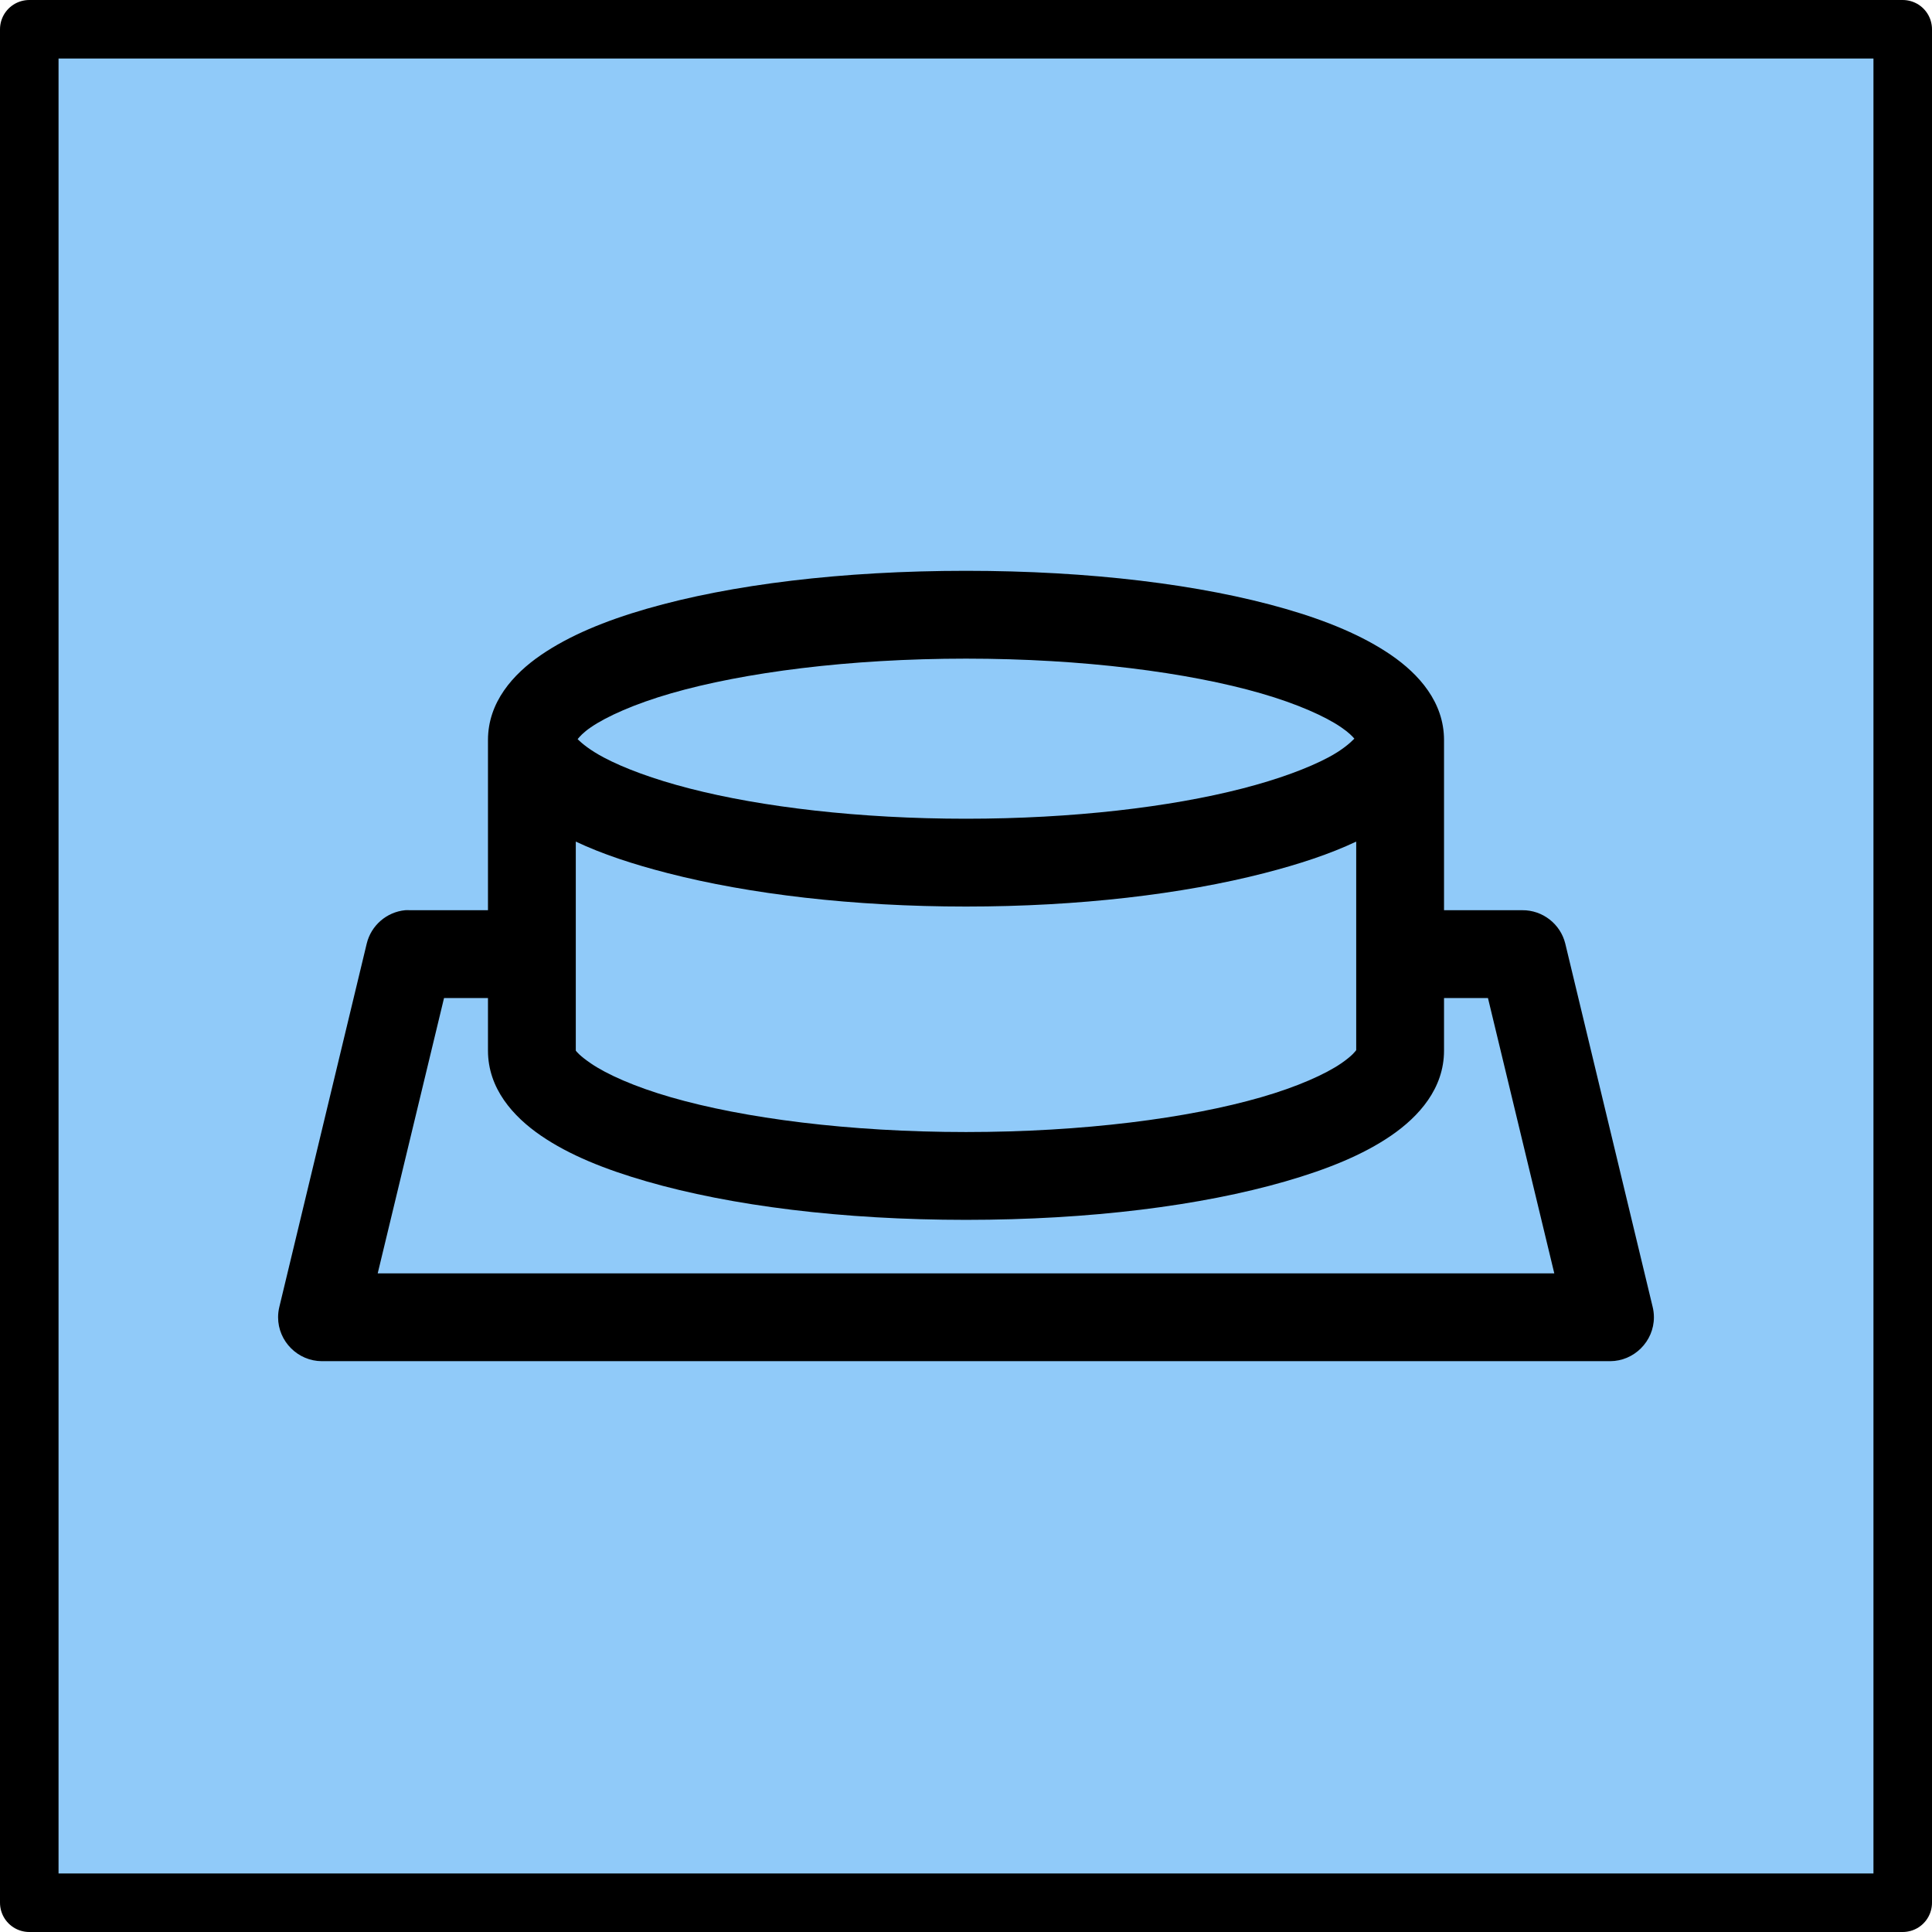
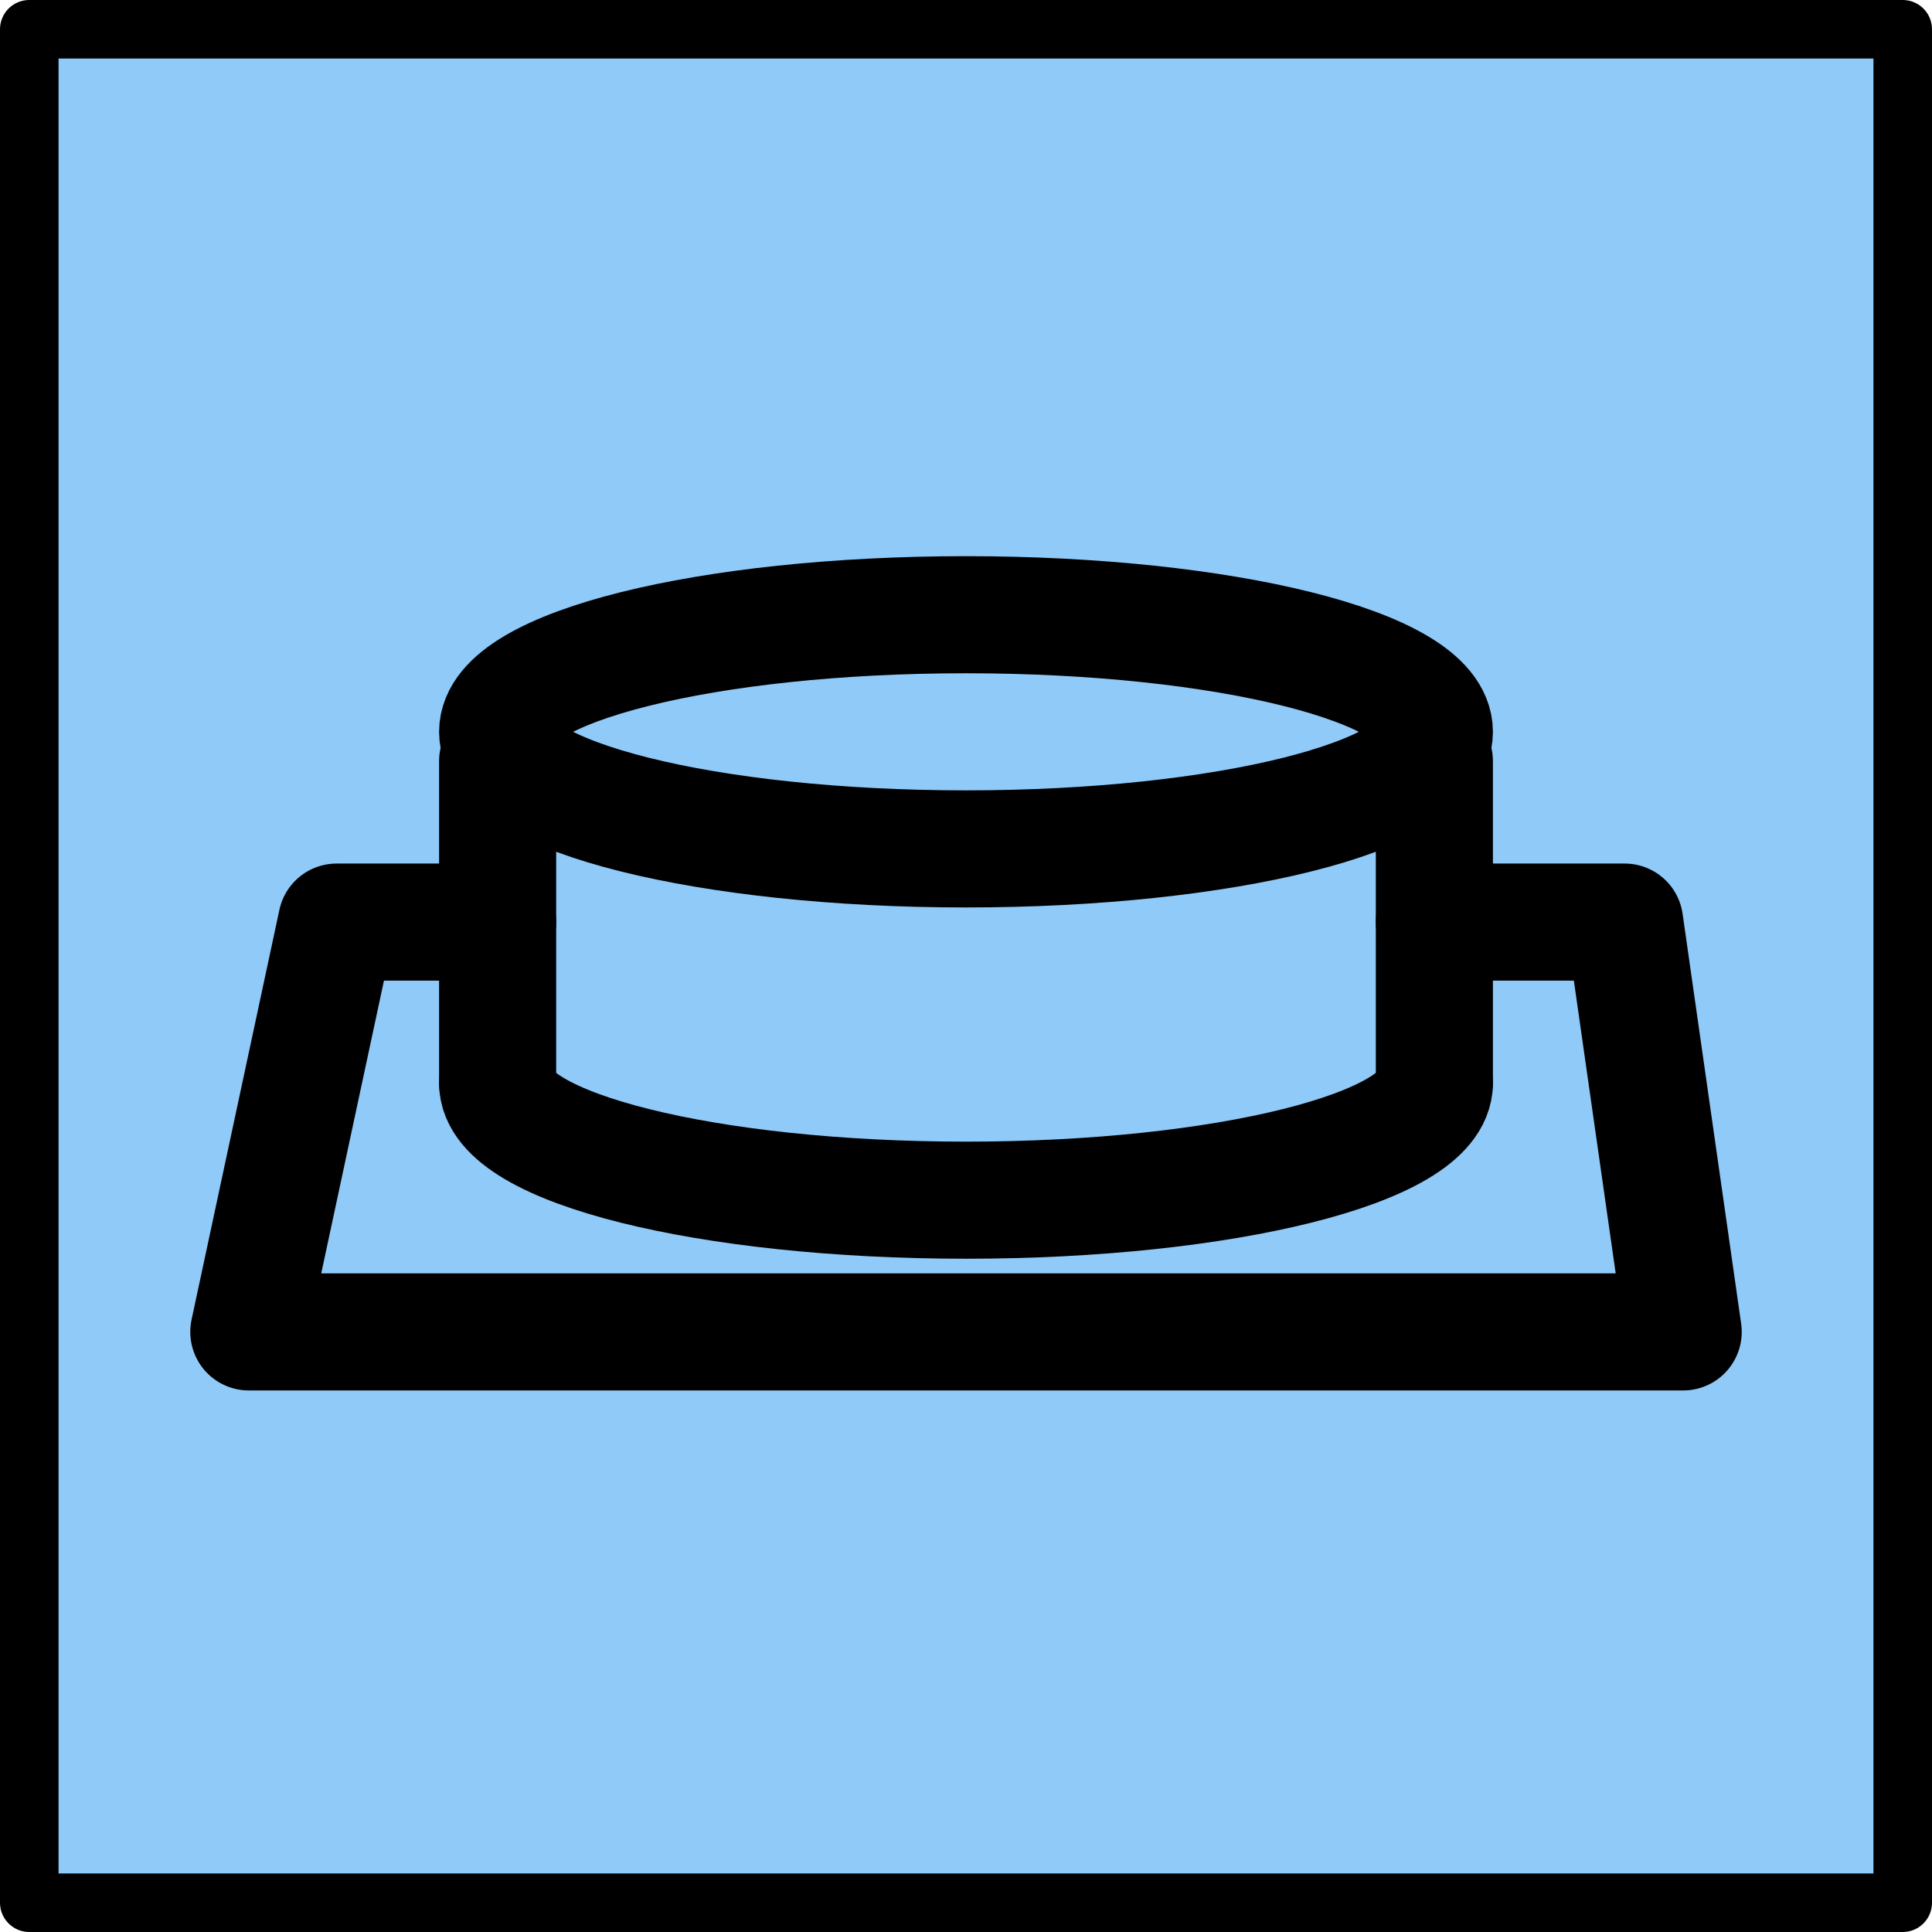
<svg xmlns="http://www.w3.org/2000/svg" width="66px" height="66px" version="1.1" xml:space="preserve" style="fill-rule:evenodd;clip-rule:evenodd;stroke-linecap:round;stroke-linejoin:round;stroke-miterlimit:1.5;">
  <g id="Taster">
    <rect x="1" y="1" width="64" height="64" style="fill:rgb(144,202,249);stroke:black;stroke-width:2px;" />
-     <path d="M33,19.5C28.776,19.5 24.969,19.966 22.092,20.797C20.654,21.212 19.442,21.718 18.482,22.375C17.523,23.032 16.67,23.991 16.67,25.281L16.67,31.094L13.997,31.094C13.945,31.091 13.893,31.091 13.841,31.094C13.207,31.156 12.678,31.615 12.528,32.234L9.544,44.641C9.515,44.758 9.5,44.879 9.5,45C9.5,45.822 10.175,46.498 10.997,46.5L55.003,46.5C55.825,46.498 56.5,45.822 56.5,45C56.5,44.879 56.485,44.758 56.456,44.641L53.472,32.234C53.306,31.562 52.695,31.088 52.003,31.094L49.33,31.094L49.33,25.281C49.33,23.991 48.477,23.032 47.518,22.375C46.558,21.718 45.346,21.212 43.908,20.797C41.031,19.966 37.224,19.5 33,19.5ZM33,22.5C36.992,22.5 40.595,22.97 43.08,23.687C44.322,24.046 45.277,24.476 45.814,24.844C46.076,25.023 46.204,25.157 46.267,25.234C46.116,25.389 45.839,25.63 45.377,25.875C44.684,26.243 43.67,26.621 42.439,26.937C39.976,27.571 36.641,27.969 33,27.969C29.359,27.969 26.024,27.571 23.561,26.937C22.33,26.621 21.316,26.243 20.623,25.875C20.169,25.634 19.886,25.405 19.733,25.25C19.794,25.174 19.917,25.028 20.186,24.844C20.723,24.476 21.678,24.046 22.92,23.687C25.405,22.97 29.008,22.5 33,22.5ZM19.67,28.75C20.573,29.177 21.621,29.522 22.811,29.828C25.598,30.545 29.138,30.969 33,30.969C36.862,30.969 40.402,30.545 43.189,29.828C44.379,29.522 45.427,29.177 46.33,28.75L46.33,35.875C46.311,35.897 46.217,36.052 45.814,36.328C45.277,36.696 44.322,37.126 43.08,37.484C40.595,38.202 36.992,38.672 33,38.672C29.008,38.672 25.405,38.202 22.92,37.484C21.678,37.126 20.723,36.696 20.186,36.328C19.799,36.064 19.694,35.923 19.67,35.891L19.67,28.75ZM15.169,34.094L16.67,34.094L16.67,35.891C16.67,37.181 17.523,38.14 18.482,38.797C19.442,39.454 20.654,39.944 22.092,40.359C24.969,41.19 28.776,41.672 33,41.672C37.224,41.672 41.031,41.19 43.908,40.359C45.346,39.944 46.558,39.454 47.518,38.797C48.477,38.14 49.33,37.181 49.33,35.891L49.33,34.094L50.831,34.094L53.097,43.5L12.903,43.5L15.169,34.094Z" style="fill-rule:nonzero;" />
+     <g>
+       <path d="M49,31.5L55.5,31.5L57.5,45.5L8.5,45.5L11.5,31.5L17,31.5" style="fill:none;stroke:black;stroke-width:4px;" />
+       <path d="M49,37C49,39.208 41.831,41 33,41C24.169,41 17,39.208 17,37" style="fill:none;stroke:black;stroke-width:4px;" />
+       <path d="M17,37L17,26" style="fill:none;stroke:black;stroke-width:4px;" />
+       <path d="M49,37L49,26" style="fill:none;stroke:black;stroke-width:4px;" />
+       <ellipse cx="33" cy="25" rx="16" ry="4" style="fill:none;stroke:black;stroke-width:4px;" />
+     </g>
  </g>
</svg>
